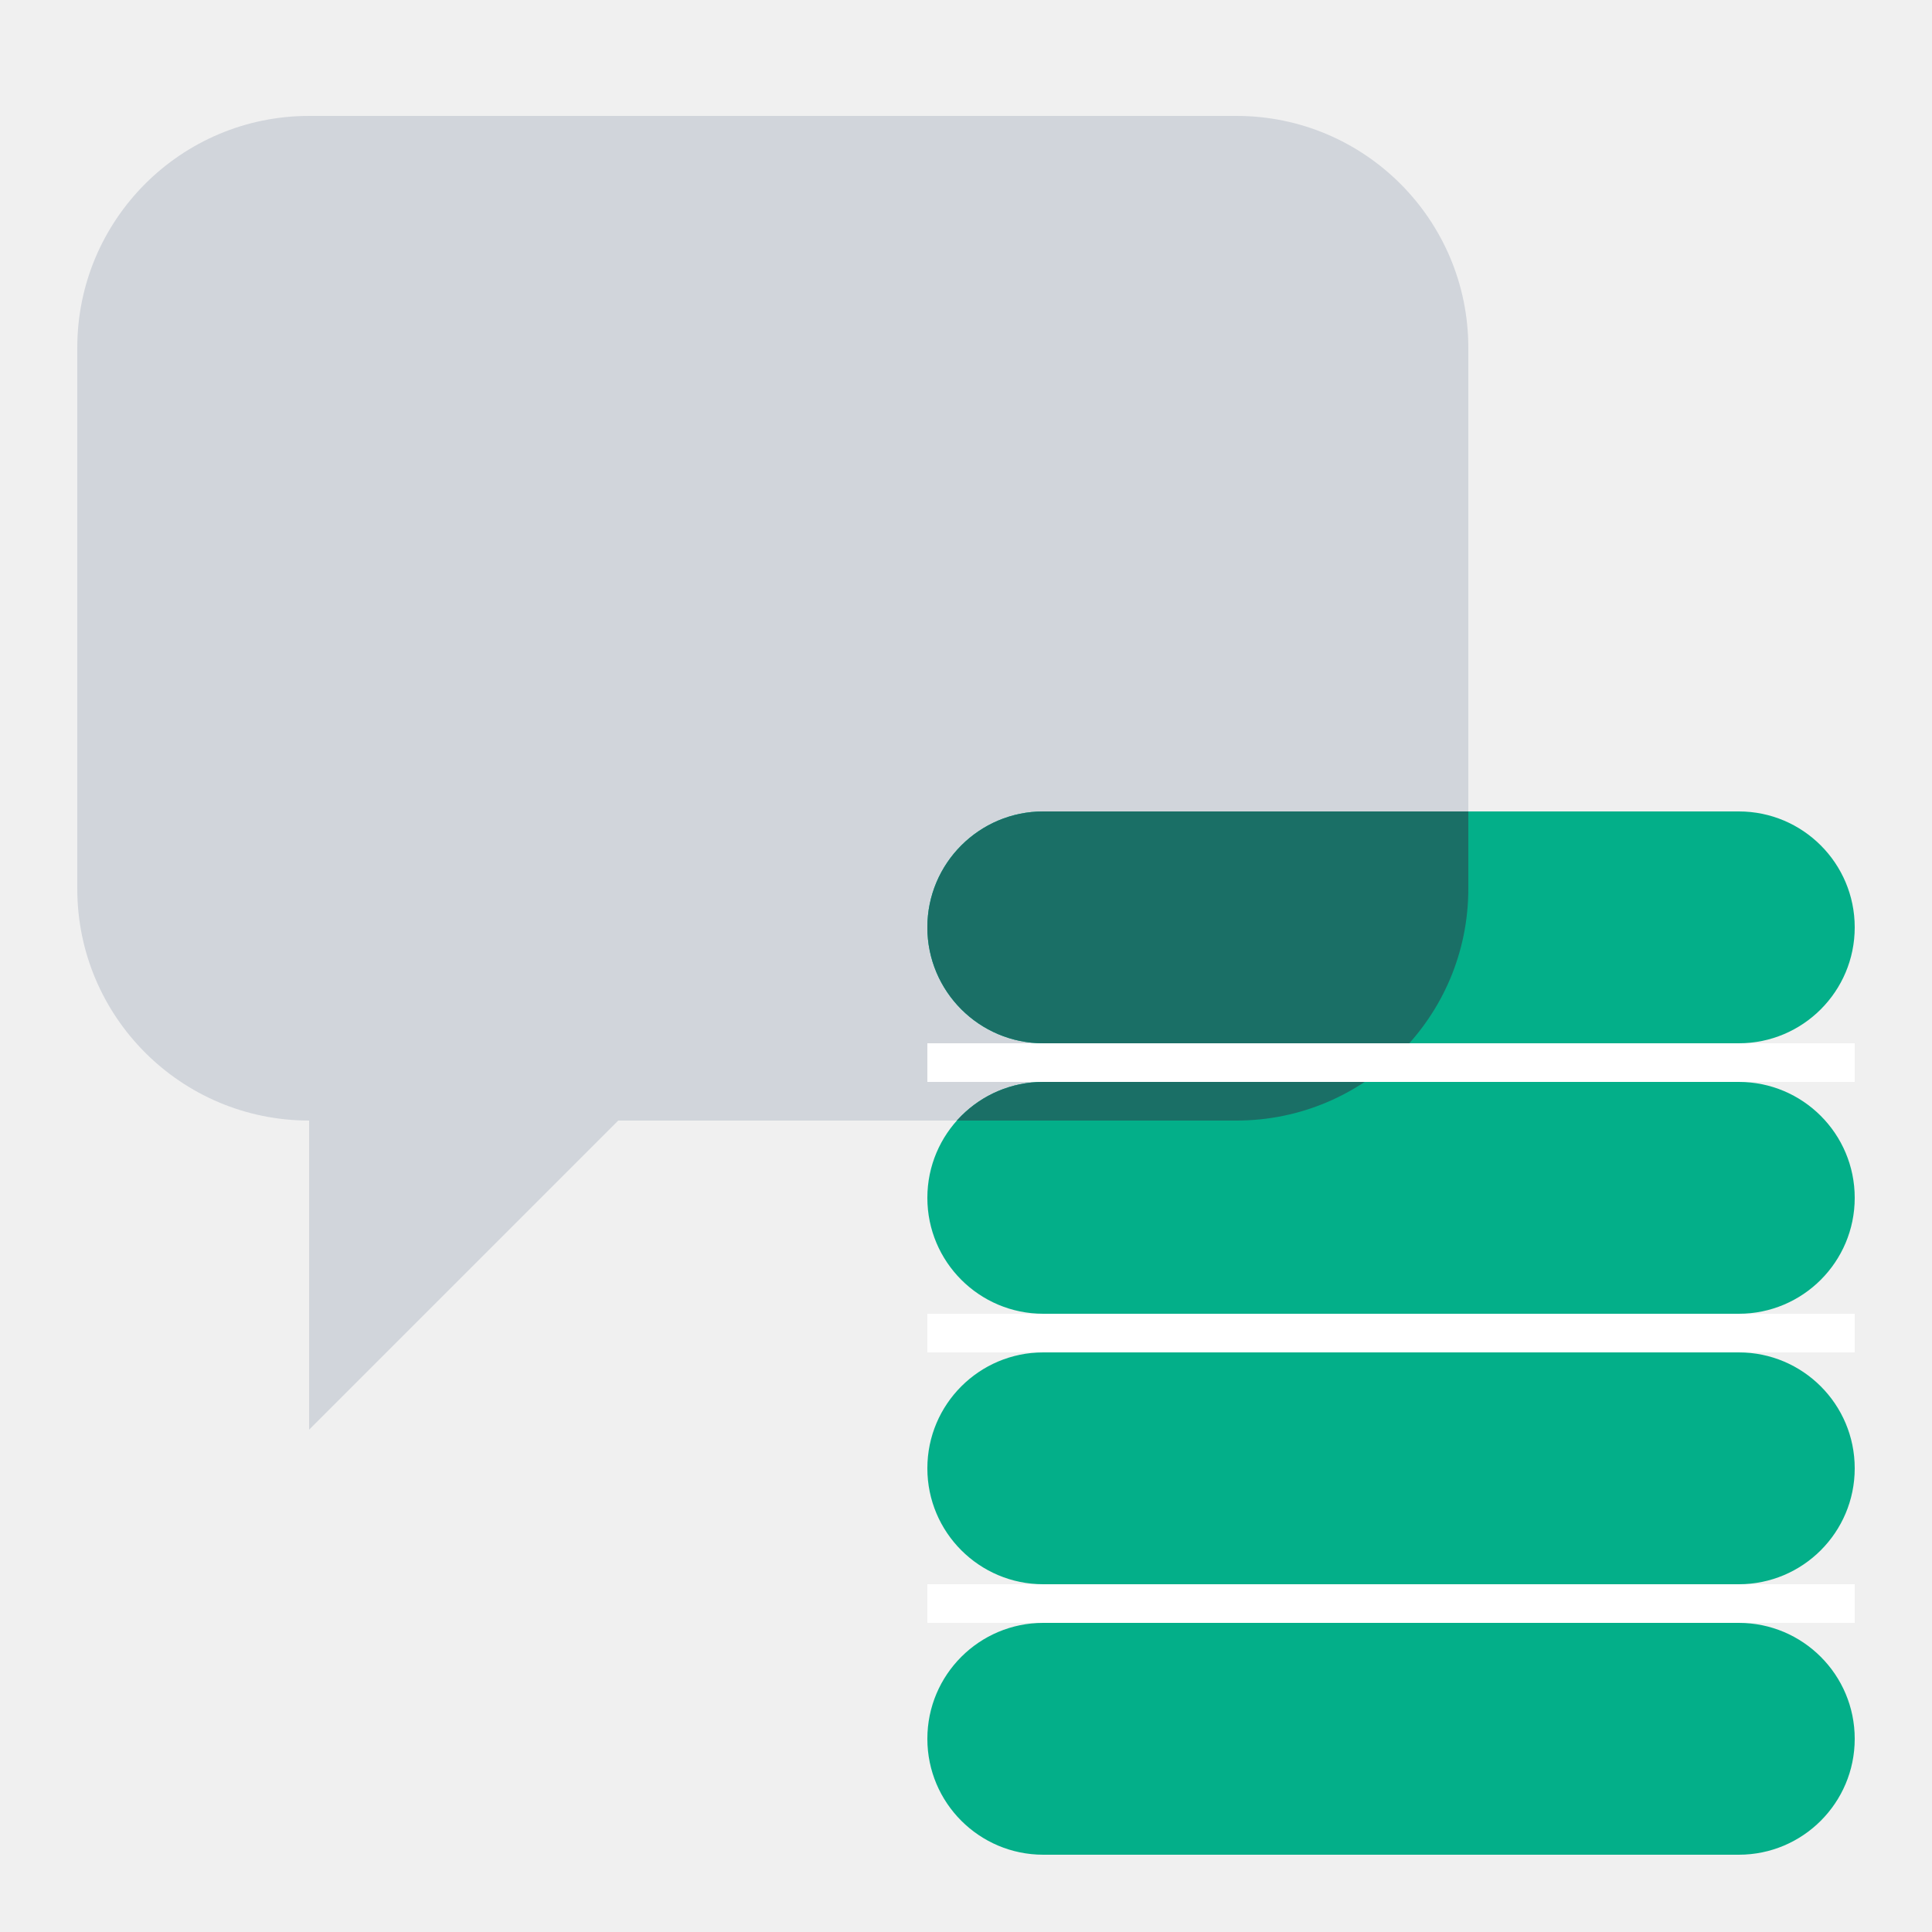
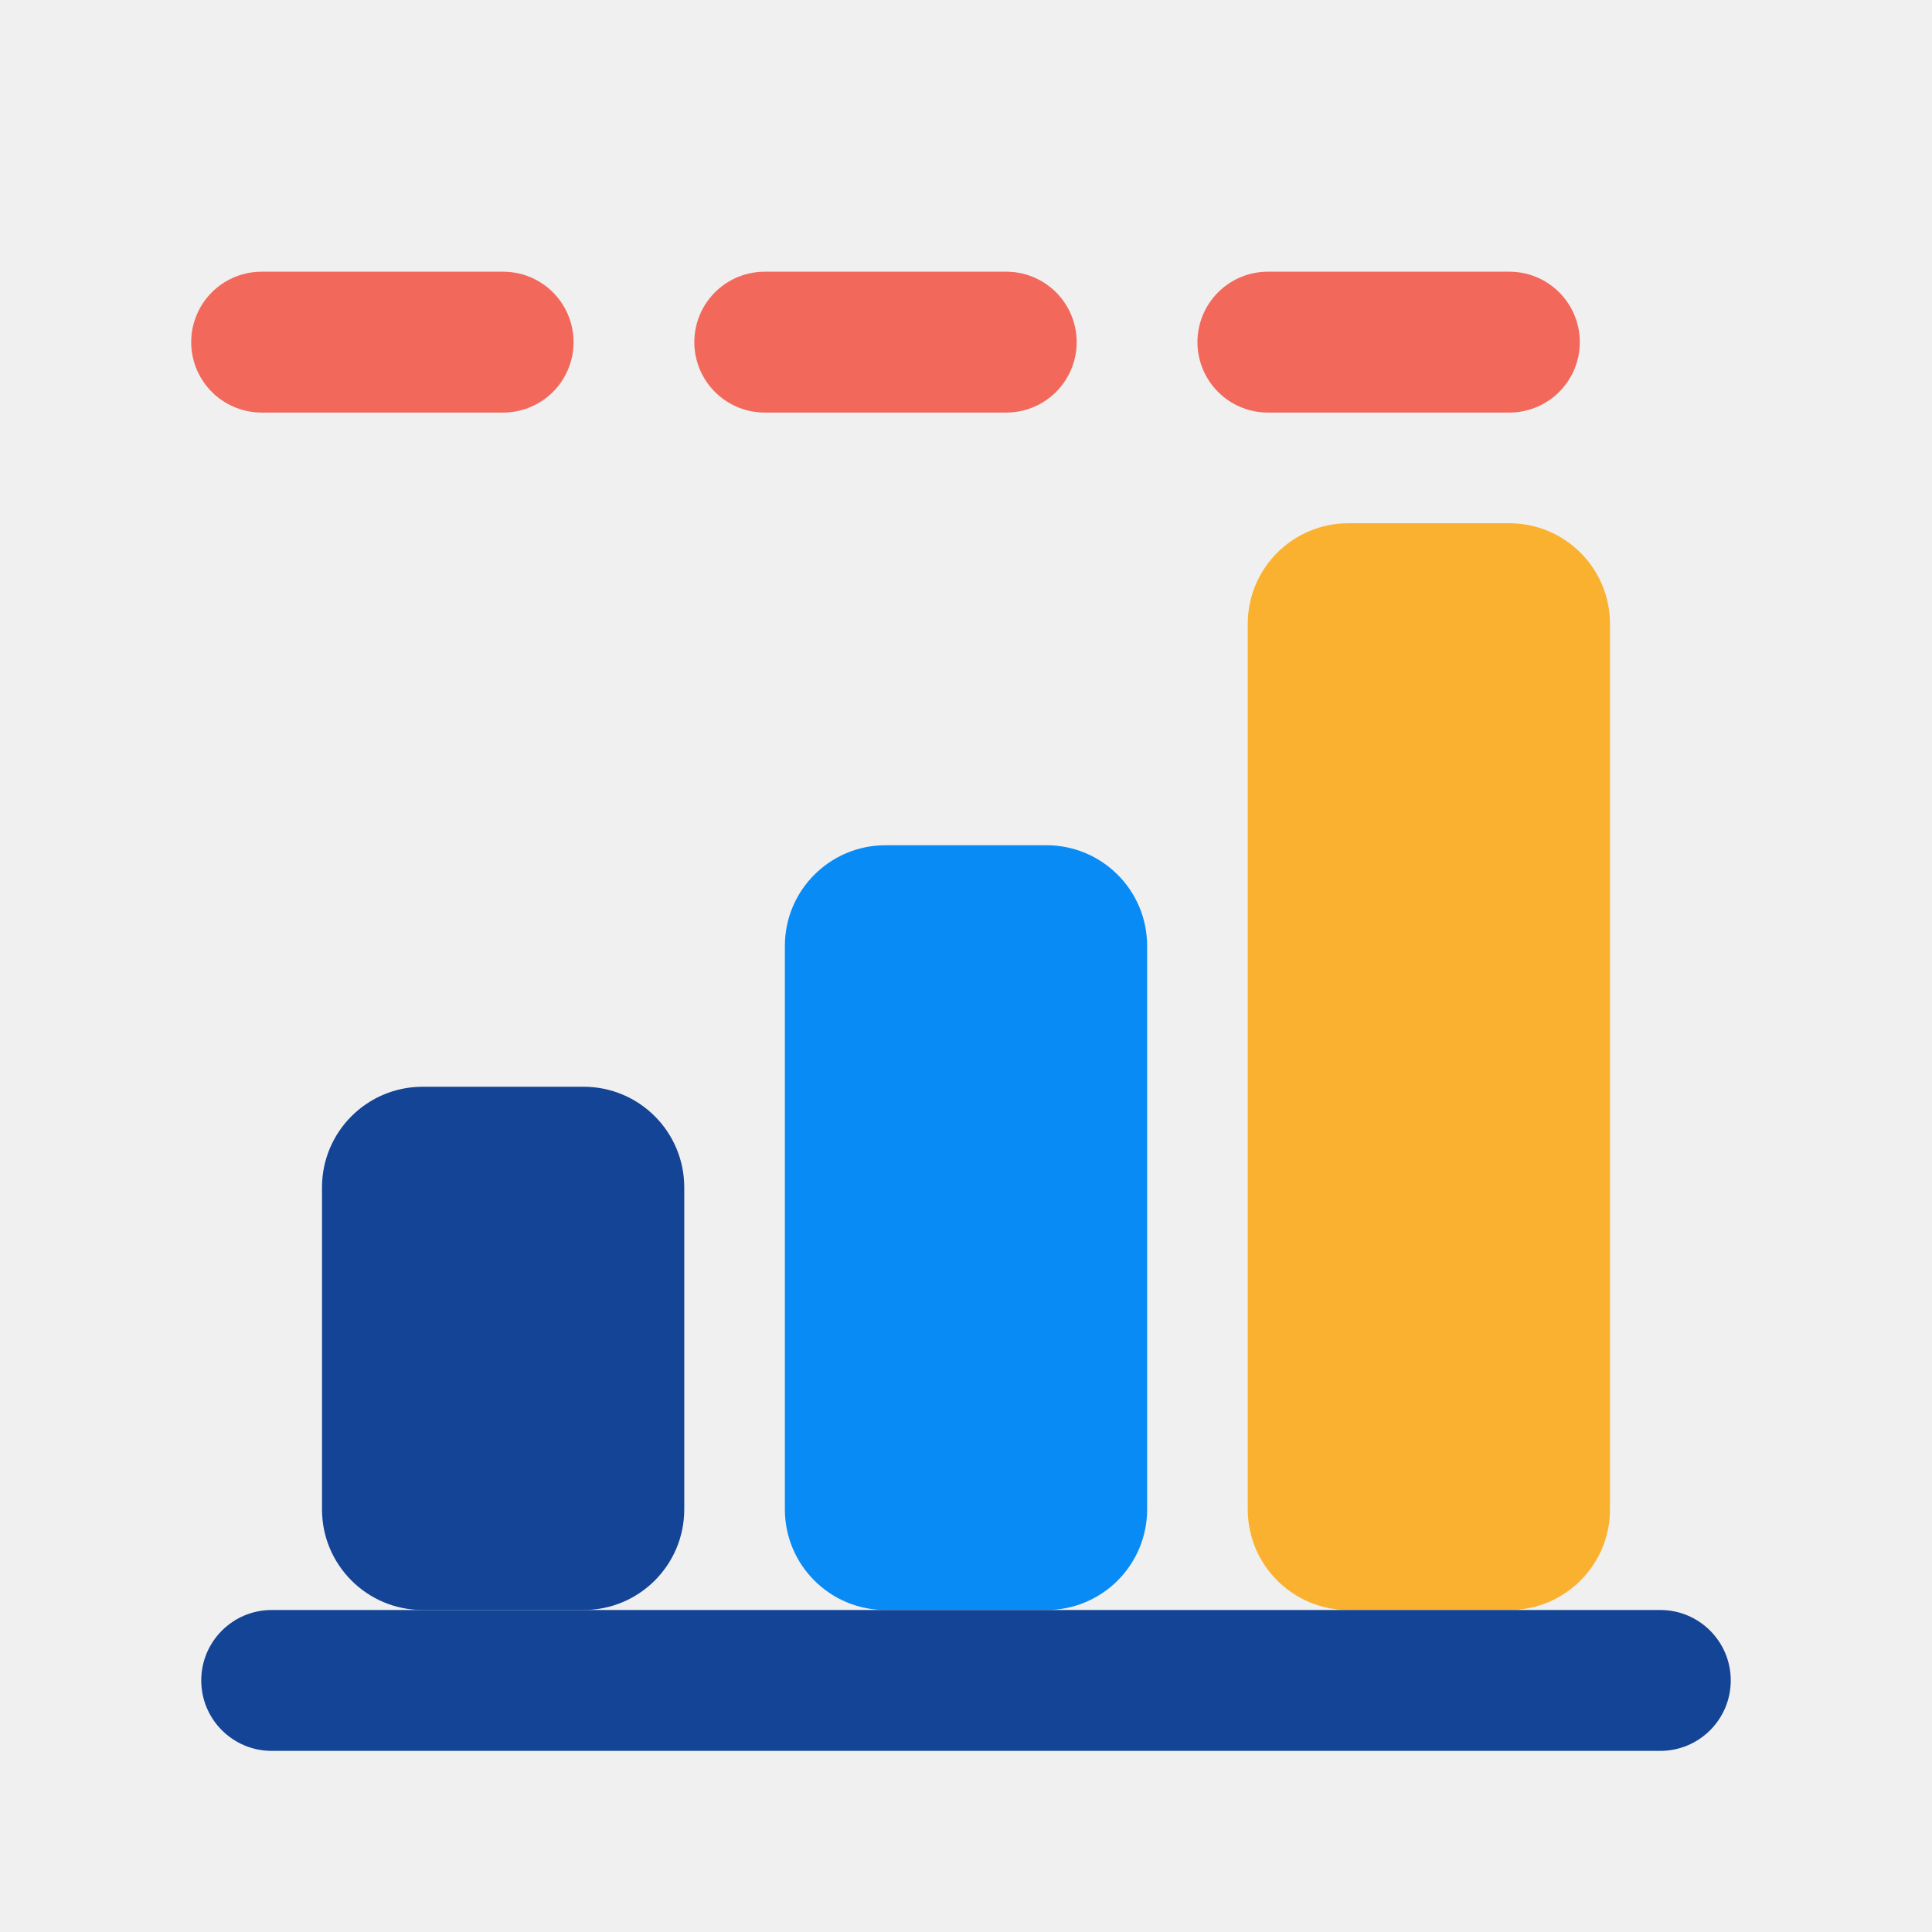
- <svg xmlns="http://www.w3.org/2000/svg" width="50" height="50" viewBox="0 0 50 50">
-   <defs>
-     <clipPath id="c">
-       <path d="M8 3h24a6 6 0 0 1 6 6v14a6 6 0 0 1-6 6H16l-8 8v-8a6 6 0 0 1-6-6V9a6 6 0 0 1 6-6Z" />
-     </clipPath>
-   </defs>
-   <path d="M8 3h24a6 6 0 0 1 6 6v14a6 6 0 0 1-6 6H16l-8 8v-8a6 6 0 0 1-6-6V9a6 6 0 0 1 6-6Z" fill="#D1D5DB" />
-   <g fill="#03AF89">
-     <rect x="24" y="42" width="24" height="6" rx="3" />
-     <rect x="24" y="35" width="24" height="6" rx="3" />
-     <rect x="24" y="28" width="24" height="6" rx="3" />
-     <rect x="24" y="21" width="24" height="6" rx="3" />
-   </g>
-   <g fill="#1A6F66" clip-path="url(#c)">
-     <rect x="24" y="42" width="24" height="6" rx="3" />
-     <rect x="24" y="35" width="24" height="6" rx="3" />
-     <rect x="24" y="28" width="24" height="6" rx="3" />
-     <rect x="24" y="21" width="24" height="6" rx="3" />
-   </g>
-   <g fill="#fff">
-     <rect x="24" y="27" width="24" height="1" />
-     <rect x="24" y="34" width="24" height="1" />
-     <rect x="24" y="41" width="24" height="1" />
-   </g>
+ <svg xmlns="http://www.w3.org/2000/svg" viewBox="0 0 48 48" width="256" height="256">
+   <style>
+     .grow { transform-box: fill-box; transform-origin: bottom; animation: grow 7s ease-in-out infinite; }
+     .line { animation: warn 7s ease-in-out infinite; }
+     @keyframes grow { 0%, 45%, 84%, 100% { transform: scaleY(1); } 56%, 62% { transform: scaleY(.5); } }
+     @keyframes warn { 0%, 85%, 92%, 99%, 100% { opacity: 1; } 88.500%, 95.500% { opacity: .25; } }
+     @media (prefers-reduced-motion: reduce) { .grow, .line { animation: none; } }
+   </style>
+   <path class="line" d="M6.500 8.500H41.500" fill="none" stroke="#F2695C" stroke-width="3.500" stroke-linecap="round" stroke-dasharray="6 6.500" />
+   <rect x="8" y="27" width="9" height="13" rx="2.500" fill="#144496" />
+   <rect x="19.500" y="21" width="9" height="19" rx="2.500" fill="#088BF5" />
+   <rect class="grow" x="31" y="13" width="9" height="27" rx="2.500" fill="#FBB130" />
+   <rect x="5" y="40" width="38" height="3.500" rx="1.750" fill="#144496" />
</svg>
